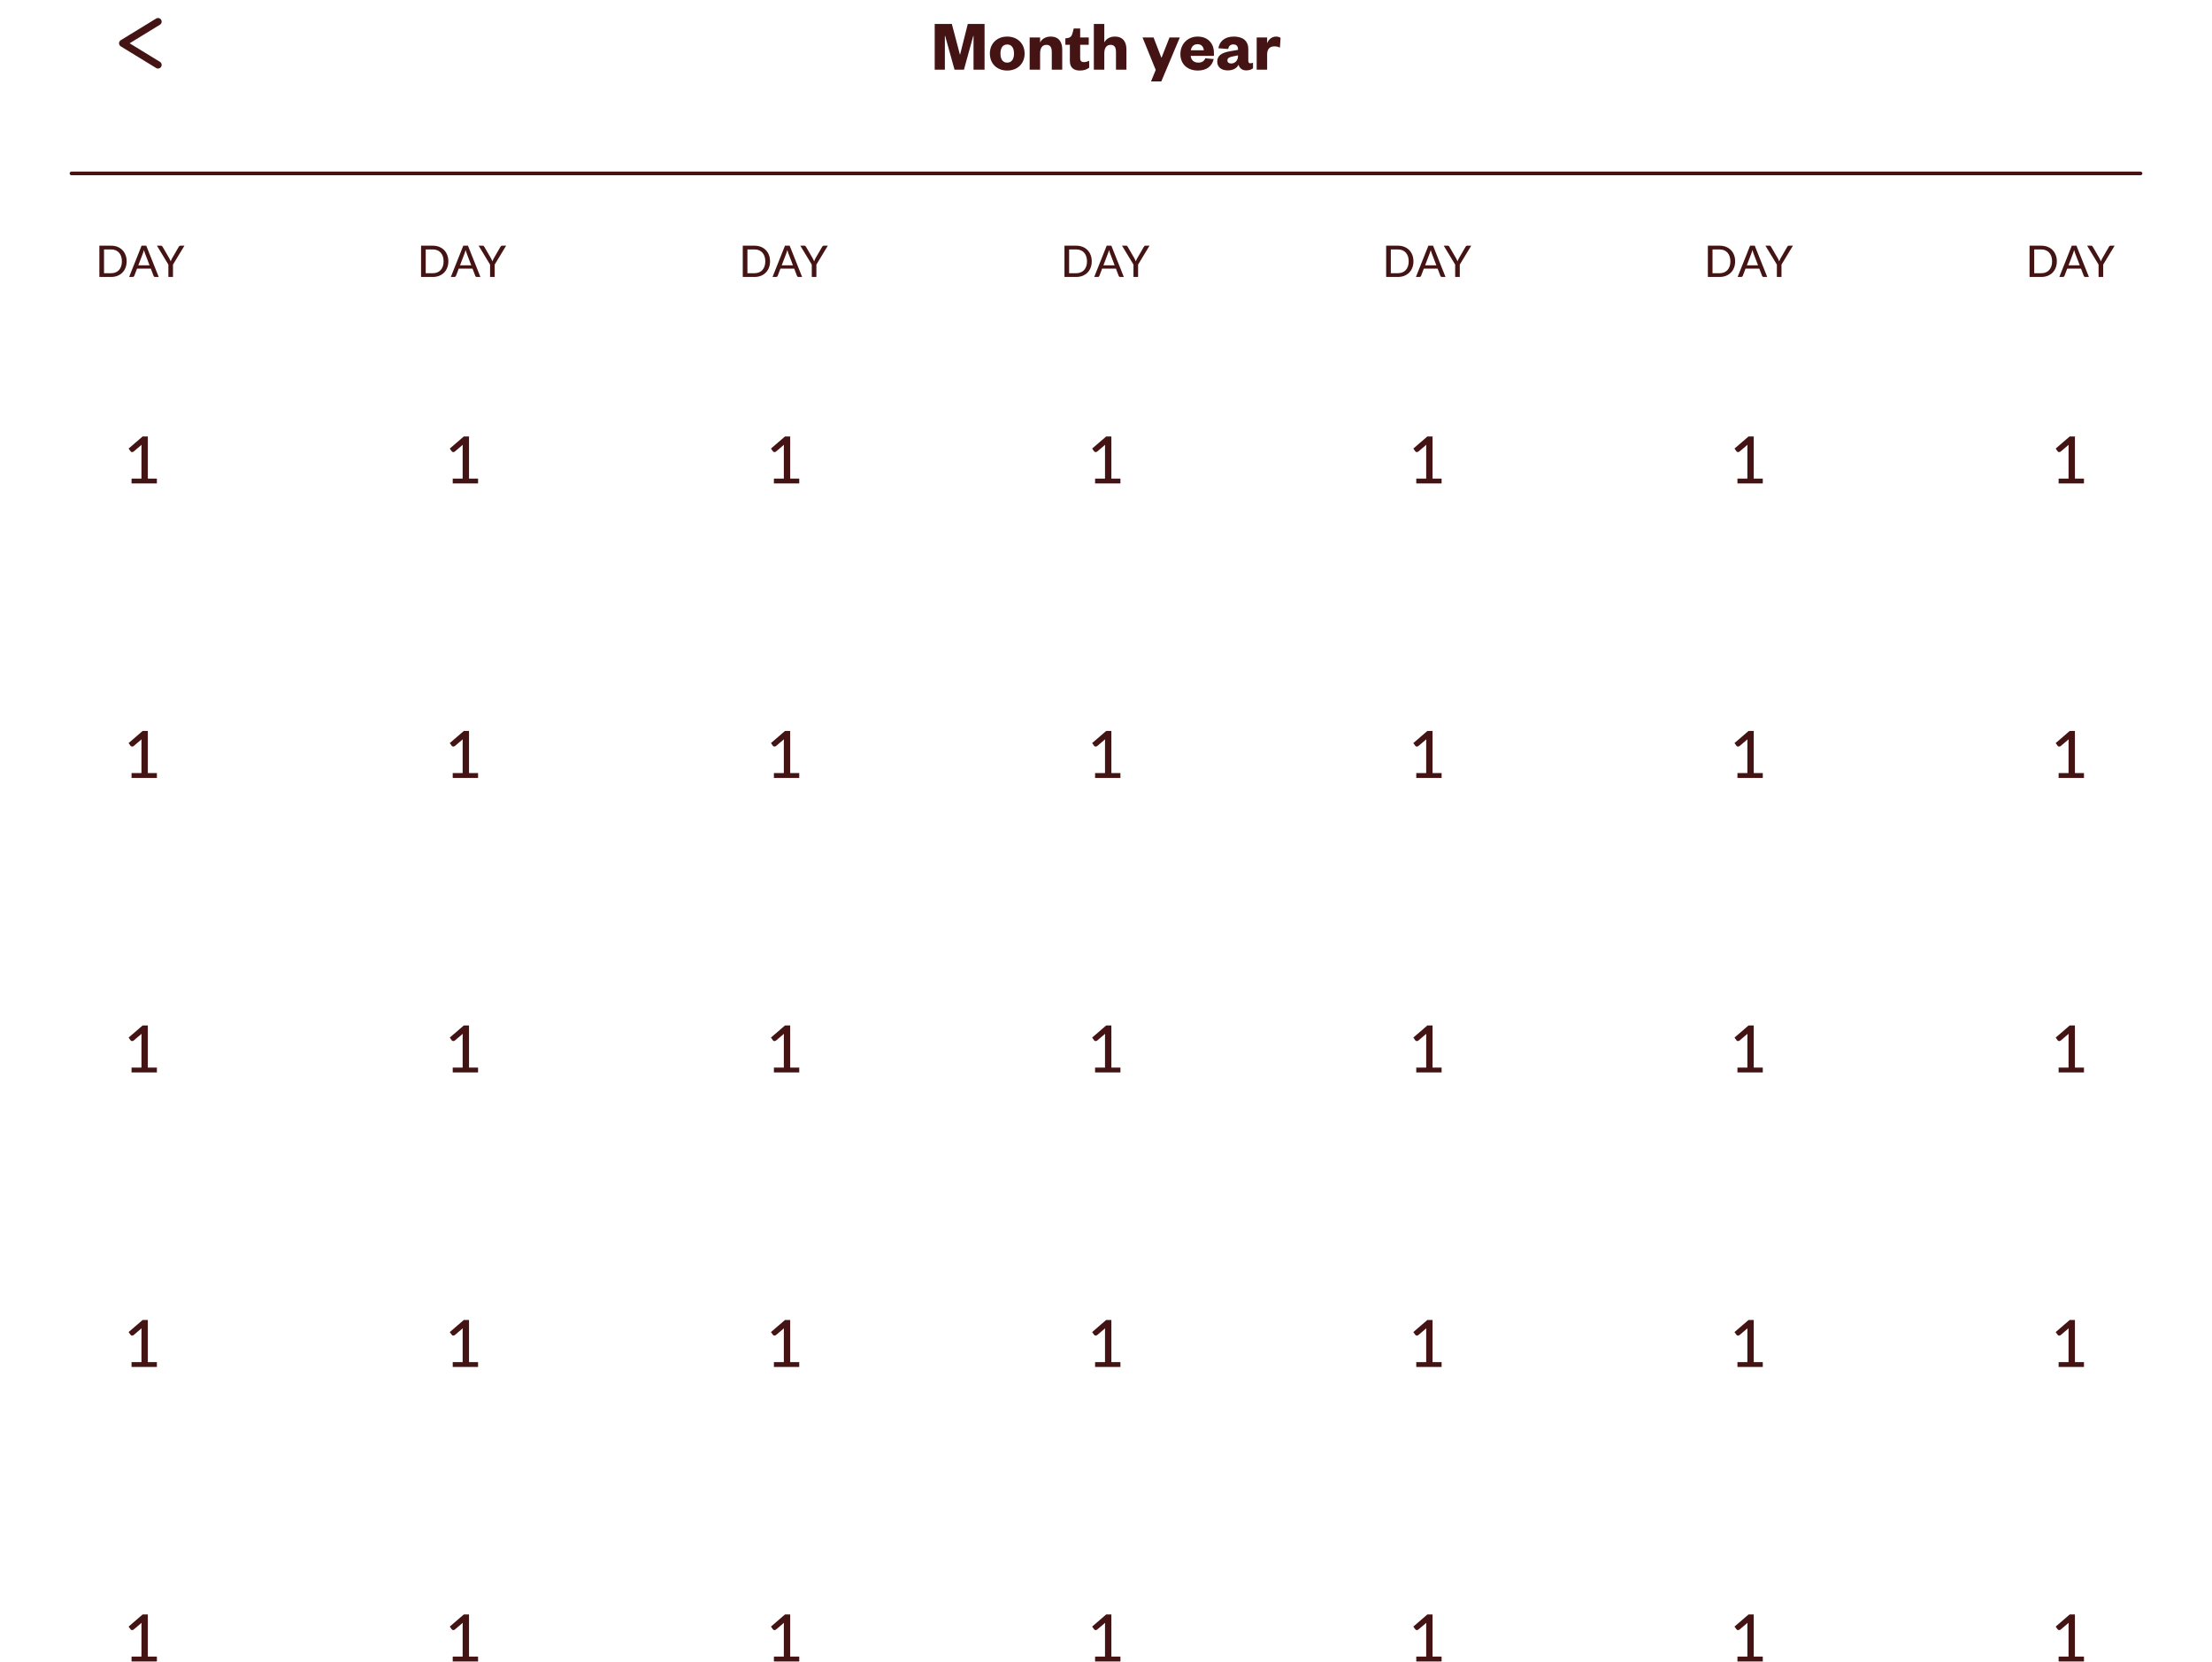
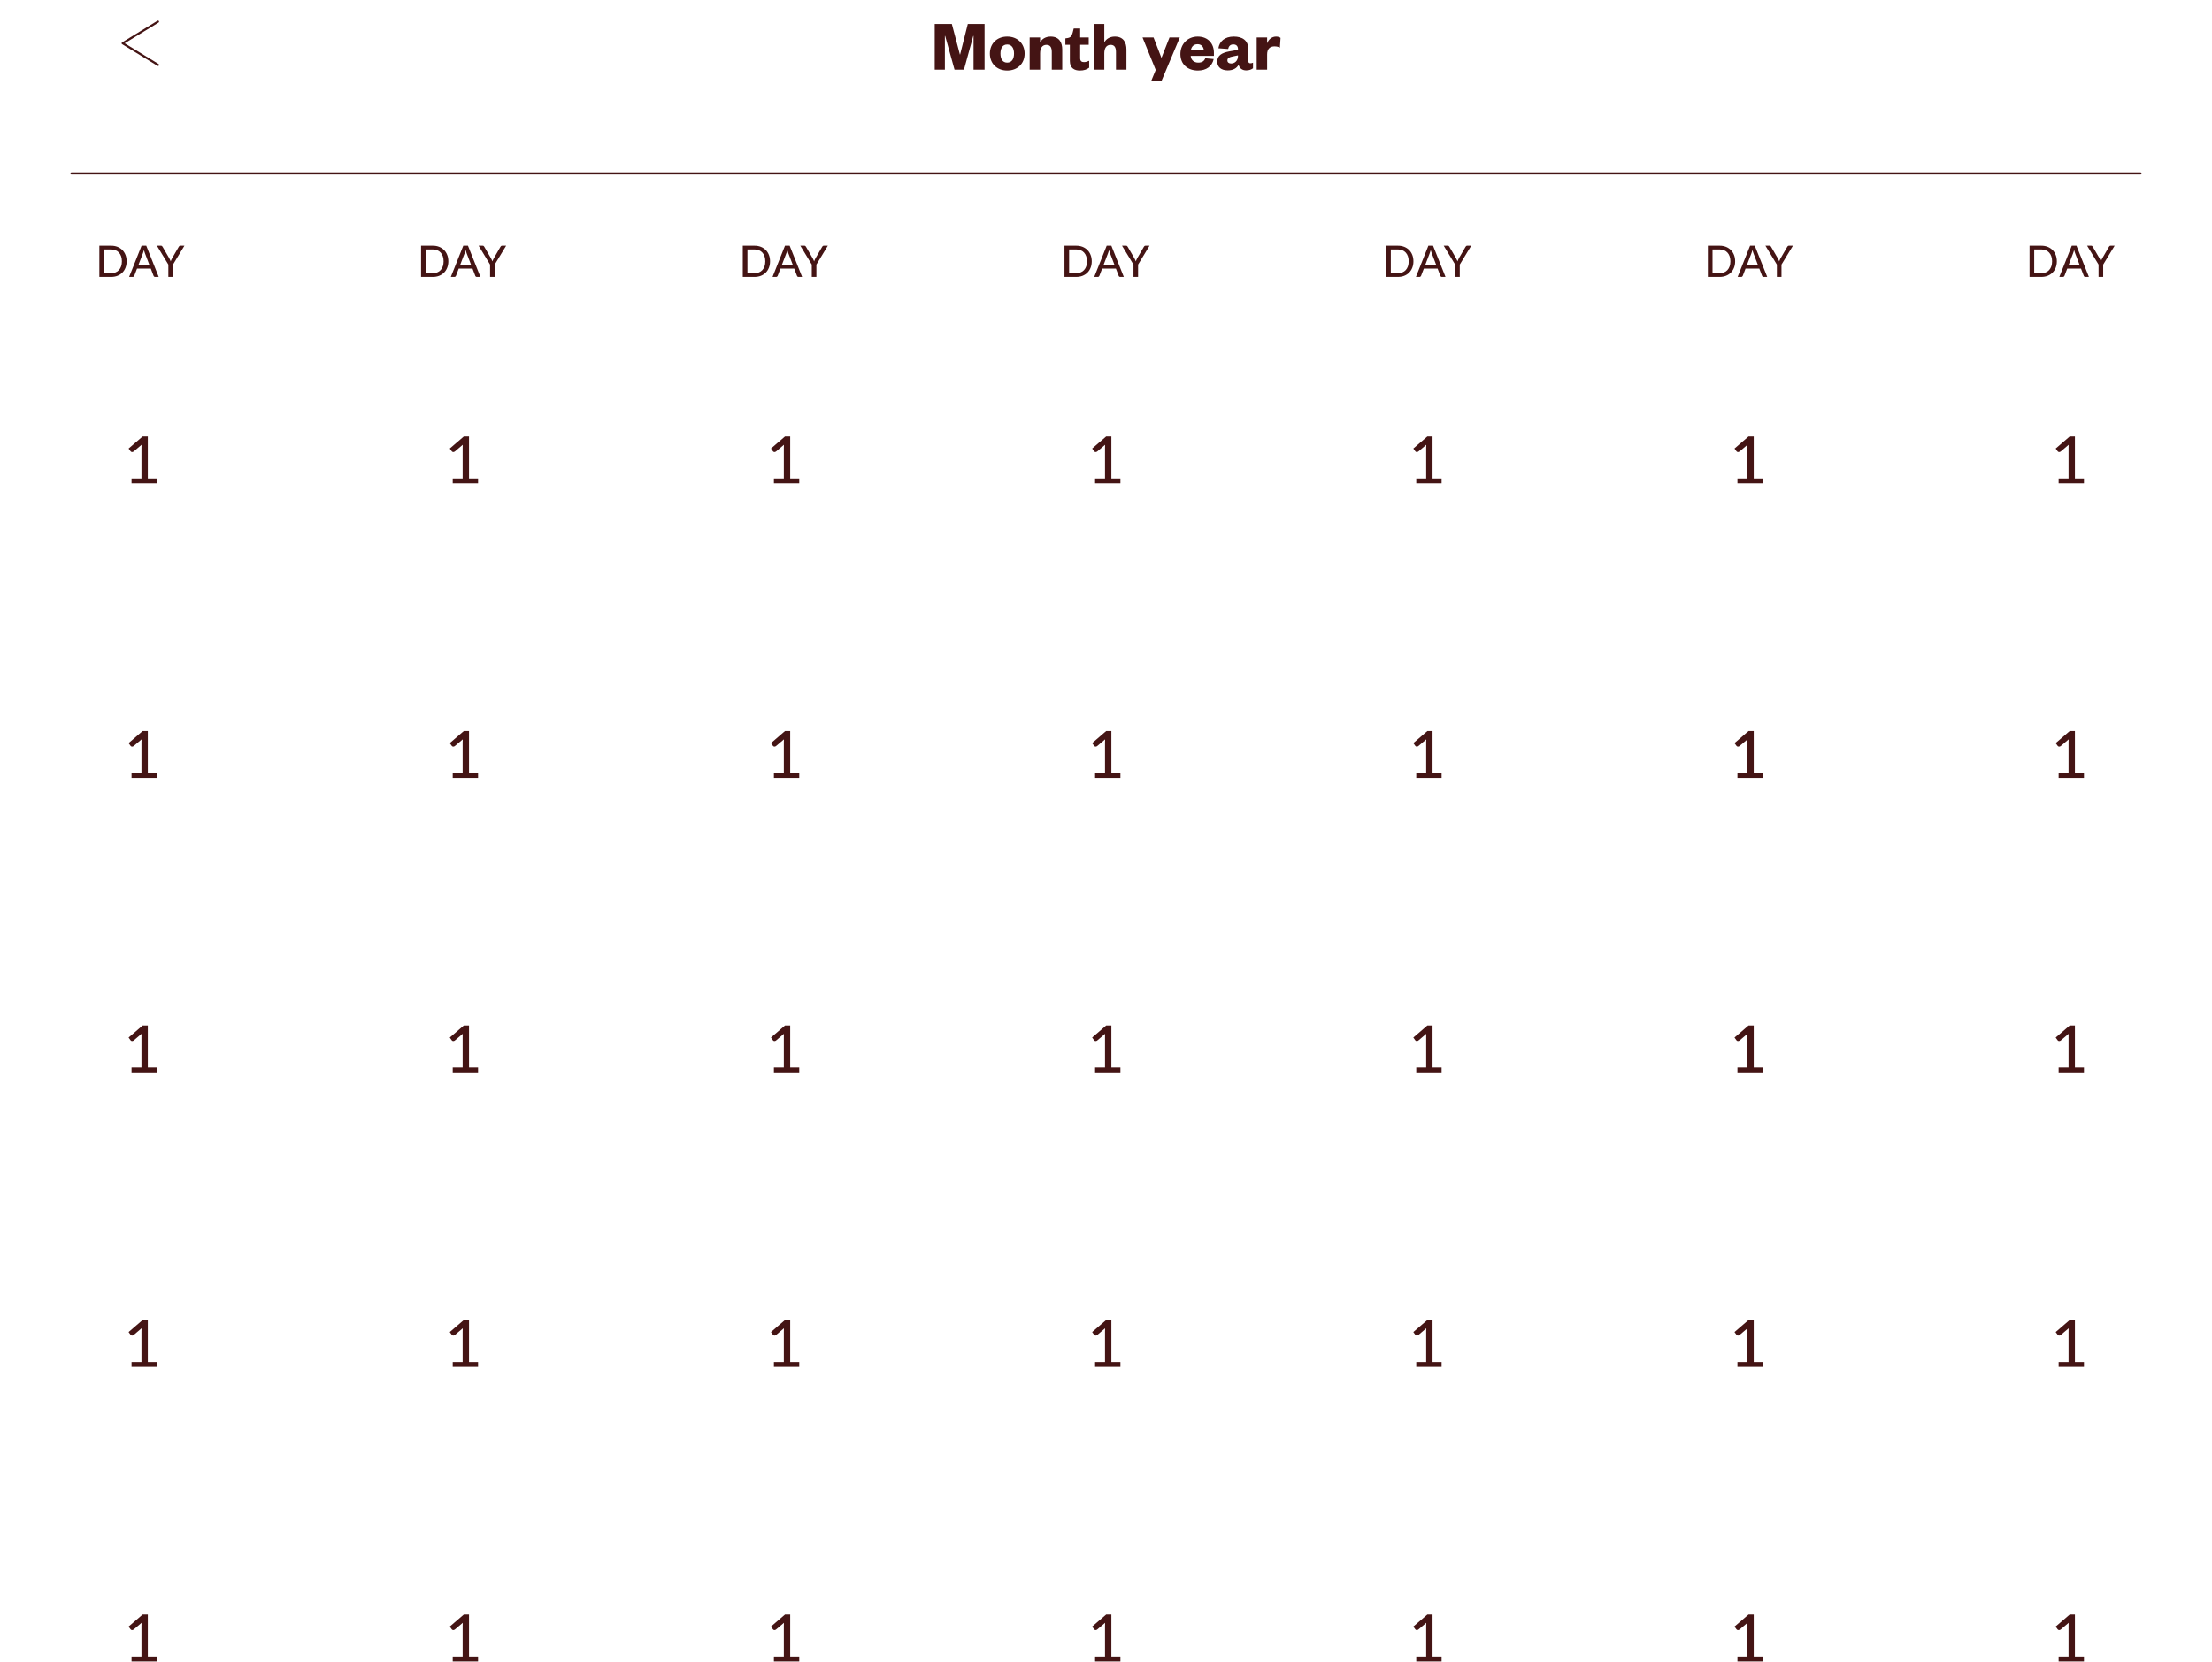
<svg xmlns="http://www.w3.org/2000/svg" width="1048" height="787" viewBox="0 0 1048 787" fill="none">
-   <path d="M74.872 30.75L58.122 20.5L74.872 10.25" stroke="#441414" stroke-width="3.438" stroke-linecap="round" stroke-linejoin="round" />
+   <path d="M74.872 30.75L58.122 20.5L74.872 10.25" stroke="#441414" strokeWidth="3.438" stroke-linecap="round" stroke-linejoin="round" />
  <path d="M456.7 33H452.231L447.796 17.015H447.659V33H442.846V11.342H450.959L454.775 25.815H454.878L458.522 11.342H466.463V33H461.238V17.015H461.1L456.7 33ZM473.994 25.368C473.994 27.912 474.991 29.665 477.191 29.665C479.357 29.665 480.422 27.912 480.422 25.368C480.422 22.824 479.357 21.071 477.191 21.071C474.991 21.071 473.994 22.824 473.994 25.368ZM485.441 25.368C485.441 30.112 482.072 33.413 477.191 33.413C472.309 33.413 468.975 30.112 468.975 25.368C468.975 20.659 472.309 17.324 477.191 17.324C482.072 17.324 485.441 20.659 485.441 25.368ZM492.779 25.231V33H487.828V17.737H492.779V20.109C493.604 18.424 495.46 17.324 497.763 17.324C501.889 17.324 503.264 20.177 503.264 23.443V33H498.313V24.646C498.313 22.446 497.591 21.243 495.769 21.243C493.776 21.243 492.779 22.824 492.779 25.231ZM506.876 28.909V21.209H504.745V18.183L505.845 18.012C507.357 17.737 507.804 16.946 508.182 15.537L508.698 13.508H511.758V17.737H515.814V21.209H511.758V27.568C511.758 28.875 512.376 29.425 513.545 29.425C514.302 29.425 515.092 29.218 516.02 28.806V32.072C514.886 32.931 513.58 33.413 511.586 33.413C509.111 33.413 506.876 32.347 506.876 28.909ZM523.194 25.231V33H518.244V11.342H523.194V20.109C524.019 18.424 525.876 17.324 528.179 17.324C532.304 17.324 533.679 20.177 533.679 23.443V33H528.729V24.646C528.729 22.446 528.007 21.243 526.185 21.243C524.191 21.243 523.194 22.824 523.194 25.231ZM550.207 38.569H545.325L547.56 33.138L541.303 17.737H546.528L550.207 27.259H550.344L554.091 17.737H558.973L550.207 38.569ZM571.039 27.603L575.027 27.981C574.236 31.453 571.52 33.413 567.533 33.413C562.685 33.413 559.248 30.456 559.248 25.609C559.248 20.796 562.754 17.324 567.429 17.324C572.483 17.324 575.13 20.796 575.13 24.956V26.468H564.129C564.267 28.497 565.779 29.665 567.705 29.665C569.423 29.665 570.489 29.012 571.039 27.603ZM564.198 23.821H570.352C570.248 22.309 569.286 20.934 567.395 20.934C565.401 20.934 564.473 22.206 564.198 23.821ZM586.537 26.537V26.228L584.027 26.743C582.48 27.053 581.518 27.431 581.518 28.634C581.518 29.528 582.205 30.078 583.271 30.078C585.093 30.078 586.537 28.703 586.537 26.537ZM591.418 23.271V28.84C591.418 29.631 591.762 29.975 592.381 29.975C592.828 29.975 593.206 29.906 593.653 29.7V32.347C592.896 32.897 591.934 33.344 590.421 33.344C588.599 33.344 587.259 32.381 586.812 30.662C585.952 32.416 584.061 33.344 581.689 33.344C578.63 33.344 576.705 31.797 576.705 29.184C576.705 26.262 578.905 25.025 582.274 24.371L586.537 23.615V23.34C586.537 21.896 585.815 21.037 584.302 21.037C582.858 21.037 582.136 21.931 581.861 23.203L577.255 22.859C577.77 19.593 580.211 17.324 584.577 17.324C588.565 17.324 591.418 19.112 591.418 23.271ZM606.701 17.943L606.391 22.584C605.601 22.137 604.844 21.965 603.779 21.965C601.716 21.965 600.341 23.134 600.341 25.781V33H595.391V17.737H600.341V20.521C600.925 18.802 602.507 17.324 604.569 17.324C605.497 17.324 606.288 17.599 606.701 17.943Z" fill="#441414" />
  <path d="M60.001 123.784C60.001 124.891 59.822 125.898 59.465 126.805C59.114 127.713 58.616 128.493 57.969 129.146C57.323 129.793 56.55 130.295 55.649 130.652C54.748 131.01 53.748 131.188 52.648 131.188H47.079V116.379H52.648C53.748 116.379 54.748 116.558 55.649 116.915C56.55 117.273 57.323 117.778 57.969 118.431C58.616 119.077 59.114 119.858 59.465 120.772C59.822 121.68 60.001 122.684 60.001 123.784ZM57.753 123.784C57.753 122.904 57.633 122.116 57.392 121.422C57.151 120.721 56.807 120.129 56.361 119.648C55.921 119.16 55.384 118.789 54.752 118.534C54.126 118.28 53.425 118.153 52.648 118.153H49.286V129.415H52.648C53.425 129.415 54.126 129.287 54.752 129.033C55.384 128.779 55.921 128.411 56.361 127.93C56.807 127.441 57.151 126.85 57.392 126.156C57.633 125.461 57.753 124.671 57.753 123.784ZM70.855 125.671L68.658 119.927C68.5 119.535 68.342 119.04 68.184 118.442C68.108 118.737 68.029 119.012 67.947 119.267C67.871 119.521 67.795 119.748 67.72 119.947L65.533 125.671H70.855ZM75.197 131.188H73.505C73.313 131.188 73.155 131.14 73.031 131.044C72.907 130.948 72.818 130.824 72.763 130.673L71.453 127.239H64.925L63.615 130.673C63.567 130.803 63.477 130.924 63.347 131.034C63.216 131.137 63.058 131.188 62.873 131.188H61.181L67.08 116.379H69.297L75.197 131.188ZM81.959 125.331V131.188H79.773V125.331L74.348 116.379H76.276C76.469 116.379 76.624 116.427 76.74 116.523C76.857 116.613 76.954 116.733 77.029 116.884L80.247 122.422C80.378 122.677 80.495 122.917 80.598 123.144C80.708 123.371 80.804 123.595 80.886 123.815C80.962 123.595 81.048 123.371 81.144 123.144C81.247 122.917 81.364 122.677 81.495 122.422L84.702 116.884C84.771 116.76 84.864 116.647 84.981 116.544C85.104 116.434 85.259 116.379 85.445 116.379H87.384L81.959 125.331Z" fill="#441414" />
  <path d="M212.416 123.784C212.416 124.891 212.237 125.898 211.879 126.805C211.529 127.713 211.03 128.493 210.384 129.146C209.738 129.793 208.964 130.295 208.064 130.652C207.163 131.01 206.163 131.188 205.062 131.188H199.493V116.379H205.062C206.163 116.379 207.163 116.558 208.064 116.915C208.964 117.273 209.738 117.778 210.384 118.431C211.03 119.077 211.529 119.858 211.879 120.772C212.237 121.68 212.416 122.684 212.416 123.784ZM210.167 123.784C210.167 122.904 210.047 122.116 209.806 121.422C209.566 120.721 209.222 120.129 208.775 119.648C208.335 119.16 207.799 118.789 207.166 118.534C206.541 118.28 205.839 118.153 205.062 118.153H201.7V129.415H205.062C205.839 129.415 206.541 129.287 207.166 129.033C207.799 128.779 208.335 128.411 208.775 127.93C209.222 127.441 209.566 126.85 209.806 126.156C210.047 125.461 210.167 124.671 210.167 123.784ZM223.269 125.671L221.073 119.927C220.915 119.535 220.756 119.04 220.598 118.442C220.523 118.737 220.444 119.012 220.361 119.267C220.285 119.521 220.21 119.748 220.134 119.947L217.948 125.671H223.269ZM227.611 131.188H225.92C225.727 131.188 225.569 131.14 225.445 131.044C225.322 130.948 225.232 130.824 225.177 130.673L223.868 127.239H217.339L216.03 130.673C215.981 130.803 215.892 130.924 215.761 131.034C215.631 131.137 215.473 131.188 215.287 131.188H213.596L219.495 116.379H221.712L227.611 131.188ZM234.373 125.331V131.188H232.187V125.331L226.762 116.379H228.691C228.884 116.379 229.038 116.427 229.155 116.523C229.272 116.613 229.368 116.733 229.444 116.884L232.662 122.422C232.792 122.677 232.909 122.917 233.012 123.144C233.122 123.371 233.218 123.595 233.301 123.815C233.377 123.595 233.463 123.371 233.559 123.144C233.662 122.917 233.779 122.677 233.909 122.422L237.117 116.884C237.186 116.76 237.278 116.647 237.395 116.544C237.519 116.434 237.674 116.379 237.859 116.379H239.798L234.373 125.331Z" fill="#441414" />
  <path d="M364.83 123.784C364.83 124.891 364.651 125.898 364.294 126.805C363.943 127.713 363.445 128.493 362.799 129.146C362.152 129.793 361.379 130.295 360.478 130.652C359.577 131.01 358.577 131.188 357.477 131.188H351.908V116.379H357.477C358.577 116.379 359.577 116.558 360.478 116.915C361.379 117.273 362.152 117.778 362.799 118.431C363.445 119.077 363.943 119.858 364.294 120.772C364.651 121.68 364.83 122.684 364.83 123.784ZM362.582 123.784C362.582 122.904 362.462 122.116 362.221 121.422C361.98 120.721 361.637 120.129 361.19 119.648C360.75 119.16 360.213 118.789 359.581 118.534C358.955 118.28 358.254 118.153 357.477 118.153H354.115V129.415H357.477C358.254 129.415 358.955 129.287 359.581 129.033C360.213 128.779 360.75 128.411 361.19 127.93C361.637 127.441 361.98 126.85 362.221 126.156C362.462 125.461 362.582 124.671 362.582 123.784ZM375.684 125.671L373.487 119.927C373.329 119.535 373.171 119.04 373.013 118.442C372.937 118.737 372.858 119.012 372.776 119.267C372.7 119.521 372.624 119.748 372.549 119.947L370.362 125.671H375.684ZM380.026 131.188H378.334C378.142 131.188 377.984 131.14 377.86 131.044C377.736 130.948 377.647 130.824 377.592 130.673L376.282 127.239H369.754L368.444 130.673C368.396 130.803 368.307 130.924 368.176 131.034C368.045 131.137 367.887 131.188 367.702 131.188H366.01L371.909 116.379H374.127L380.026 131.188ZM386.788 125.331V131.188H384.602V125.331L379.177 116.379H381.106C381.298 116.379 381.453 116.427 381.57 116.523C381.687 116.613 381.783 116.733 381.858 116.884L385.076 122.422C385.207 122.677 385.324 122.917 385.427 123.144C385.537 123.371 385.633 123.595 385.715 123.815C385.791 123.595 385.877 123.371 385.973 123.144C386.076 122.917 386.193 122.677 386.324 122.422L389.531 116.884C389.6 116.76 389.693 116.647 389.81 116.544C389.934 116.434 390.088 116.379 390.274 116.379H392.213L386.788 125.331Z" fill="#441414" />
  <path d="M517.245 123.784C517.245 124.891 517.066 125.898 516.708 126.805C516.358 127.713 515.859 128.493 515.213 129.146C514.567 129.793 513.793 130.295 512.893 130.652C511.992 131.01 510.992 131.188 509.892 131.188H504.322V116.379H509.892C510.992 116.379 511.992 116.558 512.893 116.915C513.793 117.273 514.567 117.778 515.213 118.431C515.859 119.077 516.358 119.858 516.708 120.772C517.066 121.68 517.245 122.684 517.245 123.784ZM514.997 123.784C514.997 122.904 514.876 122.116 514.636 121.422C514.395 120.721 514.051 120.129 513.604 119.648C513.164 119.16 512.628 118.789 511.995 118.534C511.37 118.28 510.668 118.153 509.892 118.153H506.529V129.415H509.892C510.668 129.415 511.37 129.287 511.995 129.033C512.628 128.779 513.164 128.411 513.604 127.93C514.051 127.441 514.395 126.85 514.636 126.156C514.876 125.461 514.997 124.671 514.997 123.784ZM528.098 125.671L525.902 119.927C525.744 119.535 525.586 119.04 525.427 118.442C525.352 118.737 525.273 119.012 525.19 119.267C525.115 119.521 525.039 119.748 524.963 119.947L522.777 125.671H528.098ZM532.44 131.188H530.749C530.556 131.188 530.398 131.14 530.275 131.044C530.151 130.948 530.061 130.824 530.006 130.673L528.697 127.239H522.168L520.859 130.673C520.811 130.803 520.721 130.924 520.591 131.034C520.46 131.137 520.302 131.188 520.116 131.188H518.425L524.324 116.379H526.541L532.44 131.188ZM539.203 125.331V131.188H537.016V125.331L531.592 116.379H533.52C533.713 116.379 533.867 116.427 533.984 116.523C534.101 116.613 534.197 116.733 534.273 116.884L537.491 122.422C537.621 122.677 537.738 122.917 537.841 123.144C537.951 123.371 538.048 123.595 538.13 123.815C538.206 123.595 538.292 123.371 538.388 123.144C538.491 122.917 538.608 122.677 538.739 122.422L541.946 116.884C542.015 116.76 542.107 116.647 542.224 116.544C542.348 116.434 542.503 116.379 542.688 116.379H544.627L539.203 125.331Z" fill="#441414" />
  <path d="M669.659 123.784C669.659 124.891 669.48 125.898 669.123 126.805C668.772 127.713 668.273 128.493 667.627 129.146C666.981 129.793 666.207 130.295 665.307 130.652C664.406 131.01 663.406 131.188 662.306 131.188H656.737V116.379H662.306C663.406 116.379 664.406 116.558 665.307 116.915C666.207 117.273 666.981 117.778 667.627 118.431C668.273 119.077 668.772 119.858 669.123 120.772C669.48 121.68 669.659 122.684 669.659 123.784ZM667.411 123.784C667.411 122.904 667.29 122.116 667.05 121.422C666.809 120.721 666.465 120.129 666.018 119.648C665.578 119.16 665.042 118.789 664.409 118.534C663.784 118.28 663.083 118.153 662.306 118.153H658.944V129.415H662.306C663.083 129.415 663.784 129.287 664.409 129.033C665.042 128.779 665.578 128.411 666.018 127.93C666.465 127.441 666.809 126.85 667.05 126.156C667.29 125.461 667.411 124.671 667.411 123.784ZM680.513 125.671L678.316 119.927C678.158 119.535 678 119.04 677.841 118.442C677.766 118.737 677.687 119.012 677.604 119.267C677.529 119.521 677.453 119.748 677.377 119.947L675.191 125.671H680.513ZM684.854 131.188H683.163C682.97 131.188 682.812 131.14 682.689 131.044C682.565 130.948 682.475 130.824 682.42 130.673L681.111 127.239H674.583L673.273 130.673C673.225 130.803 673.135 130.924 673.005 131.034C672.874 131.137 672.716 131.188 672.53 131.188H670.839L676.738 116.379H678.955L684.854 131.188ZM691.617 125.331V131.188H689.43V125.331L684.006 116.379H685.934C686.127 116.379 686.281 116.427 686.398 116.523C686.515 116.613 686.611 116.733 686.687 116.884L689.905 122.422C690.035 122.677 690.152 122.917 690.255 123.144C690.365 123.371 690.462 123.595 690.544 123.815C690.62 123.595 690.706 123.371 690.802 123.144C690.905 122.917 691.022 122.677 691.153 122.422L694.36 116.884C694.429 116.76 694.522 116.647 694.638 116.544C694.762 116.434 694.917 116.379 695.102 116.379H697.041L691.617 125.331Z" fill="#441414" />
  <path d="M822.074 123.784C822.074 124.891 821.895 125.898 821.538 126.805C821.187 127.713 820.688 128.493 820.042 129.146C819.396 129.793 818.622 130.295 817.722 130.652C816.821 131.01 815.821 131.188 814.721 131.188H809.152V116.379H814.721C815.821 116.379 816.821 116.558 817.722 116.915C818.622 117.273 819.396 117.778 820.042 118.431C820.688 119.077 821.187 119.858 821.538 120.772C821.895 121.68 822.074 122.684 822.074 123.784ZM819.826 123.784C819.826 122.904 819.705 122.116 819.465 121.422C819.224 120.721 818.88 120.129 818.433 119.648C817.993 119.16 817.457 118.789 816.825 118.534C816.199 118.28 815.498 118.153 814.721 118.153H811.359V129.415H814.721C815.498 129.415 816.199 129.287 816.825 129.033C817.457 128.779 817.993 128.411 818.433 127.93C818.88 127.441 819.224 126.85 819.465 126.156C819.705 125.461 819.826 124.671 819.826 123.784ZM832.928 125.671L830.731 119.927C830.573 119.535 830.415 119.04 830.256 118.442C830.181 118.737 830.102 119.012 830.019 119.267C829.944 119.521 829.868 119.748 829.792 119.947L827.606 125.671H832.928ZM837.269 131.188H835.578C835.386 131.188 835.227 131.14 835.104 131.044C834.98 130.948 834.89 130.824 834.835 130.673L833.526 127.239H826.998L825.688 130.673C825.64 130.803 825.55 130.924 825.42 131.034C825.289 131.137 825.131 131.188 824.945 131.188H823.254L829.153 116.379H831.37L837.269 131.188ZM844.032 125.331V131.188H841.845V125.331L836.421 116.379H838.349C838.542 116.379 838.696 116.427 838.813 116.523C838.93 116.613 839.026 116.733 839.102 116.884L842.32 122.422C842.45 122.677 842.567 122.917 842.67 123.144C842.78 123.371 842.877 123.595 842.959 123.815C843.035 123.595 843.121 123.371 843.217 123.144C843.32 122.917 843.437 122.677 843.568 122.422L846.775 116.884C846.844 116.76 846.937 116.647 847.053 116.544C847.177 116.434 847.332 116.379 847.518 116.379H849.456L844.032 125.331Z" fill="#441414" />
  <path d="M974.488 123.784C974.488 124.891 974.309 125.898 973.952 126.805C973.601 127.713 973.103 128.493 972.456 129.146C971.81 129.793 971.036 130.295 970.136 130.652C969.235 131.01 968.235 131.188 967.135 131.188H961.566V116.379H967.135C968.235 116.379 969.235 116.558 970.136 116.915C971.036 117.273 971.81 117.778 972.456 118.431C973.103 119.077 973.601 119.858 973.952 120.772C974.309 121.68 974.488 122.684 974.488 123.784ZM972.24 123.784C972.24 122.904 972.119 122.116 971.879 121.422C971.638 120.721 971.294 120.129 970.847 119.648C970.407 119.16 969.871 118.789 969.239 118.534C968.613 118.28 967.912 118.153 967.135 118.153H963.773V129.415H967.135C967.912 129.415 968.613 129.287 969.239 129.033C969.871 128.779 970.407 128.411 970.847 127.93C971.294 127.441 971.638 126.85 971.879 126.156C972.119 125.461 972.24 124.671 972.24 123.784ZM985.342 125.671L983.145 119.927C982.987 119.535 982.829 119.04 982.671 118.442C982.595 118.737 982.516 119.012 982.433 119.267C982.358 119.521 982.282 119.748 982.206 119.947L980.02 125.671H985.342ZM989.683 131.188H987.992C987.8 131.188 987.641 131.14 987.518 131.044C987.394 130.948 987.305 130.824 987.25 130.673L985.94 127.239H979.412L978.102 130.673C978.054 130.803 977.964 130.924 977.834 131.034C977.703 131.137 977.545 131.188 977.359 131.188H975.668L981.567 116.379H983.784L989.683 131.188ZM996.446 125.331V131.188H994.259V125.331L988.835 116.379H990.763C990.956 116.379 991.11 116.427 991.227 116.523C991.344 116.613 991.44 116.733 991.516 116.884L994.734 122.422C994.864 122.677 994.981 122.917 995.084 123.144C995.194 123.371 995.291 123.595 995.373 123.815C995.449 123.595 995.535 123.371 995.631 123.144C995.734 122.917 995.851 122.677 995.982 122.422L999.189 116.884C999.258 116.76 999.351 116.647 999.467 116.544C999.591 116.434 999.746 116.379 999.932 116.379H1001.87L996.446 125.331Z" fill="#441414" />
  <path d="M74.327 226.695V229H62.322V226.695H67.025V212.138C67.025 211.674 67.04 211.194 67.071 210.699L63.297 213.902C63.152 214.015 63.008 214.087 62.864 214.118C62.719 214.149 62.58 214.154 62.446 214.134C62.322 214.113 62.209 214.072 62.106 214.01C62.013 213.938 61.935 213.866 61.874 213.793L60.93 212.478L67.582 206.739H70.041V226.695H74.327Z" fill="#441414" />
  <path d="M226.496 226.695V229H214.491V226.695H219.194V212.138C219.194 211.674 219.209 211.194 219.24 210.699L215.466 213.902C215.321 214.015 215.177 214.087 215.033 214.118C214.888 214.149 214.749 214.154 214.615 214.134C214.491 214.113 214.378 214.072 214.275 214.01C214.182 213.938 214.104 213.866 214.043 213.793L213.099 212.478L219.751 206.739H222.21V226.695H226.496Z" fill="#441414" />
  <path d="M378.664 226.695V229H366.66V226.695H371.363V212.138C371.363 211.674 371.378 211.194 371.409 210.699L367.635 213.902C367.49 214.015 367.346 214.087 367.202 214.118C367.057 214.149 366.918 214.154 366.784 214.134C366.66 214.113 366.547 214.072 366.443 214.01C366.351 213.938 366.273 213.866 366.211 213.793L365.268 212.478L371.92 206.739H374.379V226.695H378.664Z" fill="#441414" />
  <path d="M530.833 226.695V229H518.829V226.695H523.532V212.138C523.532 211.674 523.547 211.194 523.578 210.699L519.804 213.902C519.659 214.015 519.515 214.087 519.37 214.118C519.226 214.149 519.087 214.154 518.953 214.134C518.829 214.113 518.716 214.072 518.612 214.01C518.52 213.938 518.442 213.866 518.38 213.793L517.437 212.478L524.089 206.739H526.548V226.695H530.833Z" fill="#441414" />
  <path d="M683.002 226.695V229H670.998V226.695H675.701V212.138C675.701 211.674 675.716 211.194 675.747 210.699L671.973 213.902C671.828 214.015 671.684 214.087 671.539 214.118C671.395 214.149 671.256 214.154 671.122 214.134C670.998 214.113 670.885 214.072 670.781 214.01C670.689 213.938 670.611 213.866 670.549 213.793L669.606 212.478L676.258 206.739H678.717V226.695H683.002Z" fill="#441414" />
  <path d="M835.171 226.695V229H823.167V226.695H827.87V212.138C827.87 211.674 827.885 211.194 827.916 210.699L824.141 213.902C823.997 214.015 823.853 214.087 823.708 214.118C823.564 214.149 823.425 214.154 823.291 214.134C823.167 214.113 823.053 214.072 822.95 214.01C822.858 213.938 822.78 213.866 822.718 213.793L821.775 212.478L828.427 206.739H830.886V226.695H835.171Z" fill="#441414" />
  <path d="M987.34 226.695V229H975.336V226.695H980.039V212.138C980.039 211.674 980.054 211.194 980.085 210.699L976.31 213.902C976.166 214.015 976.022 214.087 975.877 214.118C975.733 214.149 975.594 214.154 975.46 214.134C975.336 214.113 975.222 214.072 975.119 214.01C975.026 213.938 974.949 213.866 974.887 213.793L973.944 212.478L980.596 206.739H983.055V226.695H987.34Z" fill="#441414" />
  <path d="M74.327 366.195V368.5H62.322V366.195H67.025V351.638C67.025 351.174 67.04 350.694 67.071 350.199L63.297 353.402C63.152 353.515 63.008 353.587 62.864 353.618C62.719 353.649 62.58 353.654 62.446 353.634C62.322 353.613 62.209 353.572 62.106 353.51C62.013 353.438 61.935 353.366 61.874 353.293L60.93 351.978L67.582 346.239H70.041V366.195H74.327Z" fill="#441414" />
  <path d="M226.496 366.195V368.5H214.491V366.195H219.194V351.638C219.194 351.174 219.209 350.694 219.24 350.199L215.466 353.402C215.321 353.515 215.177 353.587 215.033 353.618C214.888 353.649 214.749 353.654 214.615 353.634C214.491 353.613 214.378 353.572 214.275 353.51C214.182 353.438 214.104 353.366 214.043 353.293L213.099 351.978L219.751 346.239H222.21V366.195H226.496Z" fill="#441414" />
  <path d="M378.664 366.195V368.5H366.66V366.195H371.363V351.638C371.363 351.174 371.378 350.694 371.409 350.199L367.635 353.402C367.49 353.515 367.346 353.587 367.202 353.618C367.057 353.649 366.918 353.654 366.784 353.634C366.66 353.613 366.547 353.572 366.443 353.51C366.351 353.438 366.273 353.366 366.211 353.293L365.268 351.978L371.92 346.239H374.379V366.195H378.664Z" fill="#441414" />
  <path d="M530.833 366.195V368.5H518.829V366.195H523.532V351.638C523.532 351.174 523.547 350.694 523.578 350.199L519.804 353.402C519.659 353.515 519.515 353.587 519.37 353.618C519.226 353.649 519.087 353.654 518.953 353.634C518.829 353.613 518.716 353.572 518.612 353.51C518.52 353.438 518.442 353.366 518.38 353.293L517.437 351.978L524.089 346.239H526.548V366.195H530.833Z" fill="#441414" />
  <path d="M683.002 366.195V368.5H670.998V366.195H675.701V351.638C675.701 351.174 675.716 350.694 675.747 350.199L671.973 353.402C671.828 353.515 671.684 353.587 671.539 353.618C671.395 353.649 671.256 353.654 671.122 353.634C670.998 353.613 670.885 353.572 670.781 353.51C670.689 353.438 670.611 353.366 670.549 353.293L669.606 351.978L676.258 346.239H678.717V366.195H683.002Z" fill="#441414" />
  <path d="M835.171 366.195V368.5H823.167V366.195H827.87V351.638C827.87 351.174 827.885 350.694 827.916 350.199L824.141 353.402C823.997 353.515 823.853 353.587 823.708 353.618C823.564 353.649 823.425 353.654 823.291 353.634C823.167 353.613 823.053 353.572 822.95 353.51C822.858 353.438 822.78 353.366 822.718 353.293L821.775 351.978L828.427 346.239H830.886V366.195H835.171Z" fill="#441414" />
  <path d="M987.34 366.195V368.5H975.336V366.195H980.039V351.638C980.039 351.174 980.054 350.694 980.085 350.199L976.31 353.402C976.166 353.515 976.022 353.587 975.877 353.618C975.733 353.649 975.594 353.654 975.46 353.634C975.336 353.613 975.222 353.572 975.119 353.51C975.026 353.438 974.949 353.366 974.887 353.293L973.944 351.978L980.596 346.239H983.055V366.195H987.34Z" fill="#441414" />
  <path d="M74.327 505.695V508H62.322V505.695H67.025V491.138C67.025 490.674 67.04 490.194 67.071 489.699L63.297 492.902C63.152 493.015 63.008 493.087 62.864 493.118C62.719 493.149 62.58 493.154 62.446 493.134C62.322 493.113 62.209 493.072 62.106 493.01C62.013 492.938 61.935 492.866 61.874 492.793L60.93 491.478L67.582 485.739H70.041V505.695H74.327Z" fill="#441414" />
  <path d="M226.496 505.695V508H214.491V505.695H219.194V491.138C219.194 490.674 219.209 490.194 219.24 489.699L215.466 492.902C215.321 493.015 215.177 493.087 215.033 493.118C214.888 493.149 214.749 493.154 214.615 493.134C214.491 493.113 214.378 493.072 214.275 493.01C214.182 492.938 214.104 492.866 214.043 492.793L213.099 491.478L219.751 485.739H222.21V505.695H226.496Z" fill="#441414" />
  <path d="M378.664 505.695V508H366.66V505.695H371.363V491.138C371.363 490.674 371.378 490.194 371.409 489.699L367.635 492.902C367.49 493.015 367.346 493.087 367.202 493.118C367.057 493.149 366.918 493.154 366.784 493.134C366.66 493.113 366.547 493.072 366.443 493.01C366.351 492.938 366.273 492.866 366.211 492.793L365.268 491.478L371.92 485.739H374.379V505.695H378.664Z" fill="#441414" />
  <path d="M530.833 505.695V508H518.829V505.695H523.532V491.138C523.532 490.674 523.547 490.194 523.578 489.699L519.804 492.902C519.659 493.015 519.515 493.087 519.37 493.118C519.226 493.149 519.087 493.154 518.953 493.134C518.829 493.113 518.716 493.072 518.612 493.01C518.52 492.938 518.442 492.866 518.38 492.793L517.437 491.478L524.089 485.739H526.548V505.695H530.833Z" fill="#441414" />
  <path d="M683.002 505.695V508H670.998V505.695H675.701V491.138C675.701 490.674 675.716 490.194 675.747 489.699L671.973 492.902C671.828 493.015 671.684 493.087 671.539 493.118C671.395 493.149 671.256 493.154 671.122 493.134C670.998 493.113 670.885 493.072 670.781 493.01C670.689 492.938 670.611 492.866 670.549 492.793L669.606 491.478L676.258 485.739H678.717V505.695H683.002Z" fill="#441414" />
  <path d="M835.171 505.695V508H823.167V505.695H827.87V491.138C827.87 490.674 827.885 490.194 827.916 489.699L824.141 492.902C823.997 493.015 823.853 493.087 823.708 493.118C823.564 493.149 823.425 493.154 823.291 493.134C823.167 493.113 823.053 493.072 822.95 493.01C822.858 492.938 822.78 492.866 822.718 492.793L821.775 491.478L828.427 485.739H830.886V505.695H835.171Z" fill="#441414" />
  <path d="M987.34 505.695V508H975.336V505.695H980.039V491.138C980.039 490.674 980.054 490.194 980.085 489.699L976.31 492.902C976.166 493.015 976.022 493.087 975.877 493.118C975.733 493.149 975.594 493.154 975.46 493.134C975.336 493.113 975.222 493.072 975.119 493.01C975.026 492.938 974.949 492.866 974.887 492.793L973.944 491.478L980.596 485.739H983.055V505.695H987.34Z" fill="#441414" />
  <path d="M74.327 645.195V647.5H62.322V645.195H67.025V630.638C67.025 630.174 67.04 629.694 67.071 629.199L63.297 632.402C63.152 632.515 63.008 632.587 62.864 632.618C62.719 632.649 62.58 632.654 62.446 632.634C62.322 632.613 62.209 632.572 62.106 632.51C62.013 632.438 61.935 632.366 61.874 632.293L60.93 630.978L67.582 625.239H70.041V645.195H74.327Z" fill="#441414" />
  <path d="M226.496 645.195V647.5H214.491V645.195H219.194V630.638C219.194 630.174 219.209 629.694 219.24 629.199L215.466 632.402C215.321 632.515 215.177 632.587 215.033 632.618C214.888 632.649 214.749 632.654 214.615 632.634C214.491 632.613 214.378 632.572 214.275 632.51C214.182 632.438 214.104 632.366 214.043 632.293L213.099 630.978L219.751 625.239H222.21V645.195H226.496Z" fill="#441414" />
  <path d="M378.664 645.195V647.5H366.66V645.195H371.363V630.638C371.363 630.174 371.378 629.694 371.409 629.199L367.635 632.402C367.49 632.515 367.346 632.587 367.202 632.618C367.057 632.649 366.918 632.654 366.784 632.634C366.66 632.613 366.547 632.572 366.443 632.51C366.351 632.438 366.273 632.366 366.211 632.293L365.268 630.978L371.92 625.239H374.379V645.195H378.664Z" fill="#441414" />
  <path d="M530.833 645.195V647.5H518.829V645.195H523.532V630.638C523.532 630.174 523.547 629.694 523.578 629.199L519.804 632.402C519.659 632.515 519.515 632.587 519.37 632.618C519.226 632.649 519.087 632.654 518.953 632.634C518.829 632.613 518.716 632.572 518.612 632.51C518.52 632.438 518.442 632.366 518.38 632.293L517.437 630.978L524.089 625.239H526.548V645.195H530.833Z" fill="#441414" />
  <path d="M683.002 645.195V647.5H670.998V645.195H675.701V630.638C675.701 630.174 675.716 629.694 675.747 629.199L671.973 632.402C671.828 632.515 671.684 632.587 671.539 632.618C671.395 632.649 671.256 632.654 671.122 632.634C670.998 632.613 670.885 632.572 670.781 632.51C670.689 632.438 670.611 632.366 670.549 632.293L669.606 630.978L676.258 625.239H678.717V645.195H683.002Z" fill="#441414" />
  <path d="M835.171 645.195V647.5H823.167V645.195H827.87V630.638C827.87 630.174 827.885 629.694 827.916 629.199L824.141 632.402C823.997 632.515 823.853 632.587 823.708 632.618C823.564 632.649 823.425 632.654 823.291 632.634C823.167 632.613 823.053 632.572 822.95 632.51C822.858 632.438 822.78 632.366 822.718 632.293L821.775 630.978L828.427 625.239H830.886V645.195H835.171Z" fill="#441414" />
  <path d="M987.34 645.195V647.5H975.336V645.195H980.039V630.638C980.039 630.174 980.054 629.694 980.085 629.199L976.31 632.402C976.166 632.515 976.022 632.587 975.877 632.618C975.733 632.649 975.594 632.654 975.46 632.634C975.336 632.613 975.222 632.572 975.119 632.51C975.026 632.438 974.949 632.366 974.887 632.293L973.944 630.978L980.596 625.239H983.055V645.195H987.34Z" fill="#441414" />
  <path d="M74.327 784.695V787H62.322V784.695H67.025V770.138C67.025 769.674 67.04 769.194 67.071 768.699L63.297 771.902C63.152 772.015 63.008 772.087 62.864 772.118C62.719 772.149 62.58 772.154 62.446 772.134C62.322 772.113 62.209 772.072 62.106 772.01C62.013 771.938 61.935 771.866 61.874 771.793L60.93 770.478L67.582 764.739H70.041V784.695H74.327Z" fill="#441414" />
  <path d="M226.496 784.695V787H214.491V784.695H219.194V770.138C219.194 769.674 219.209 769.194 219.24 768.699L215.466 771.902C215.321 772.015 215.177 772.087 215.033 772.118C214.888 772.149 214.749 772.154 214.615 772.134C214.491 772.113 214.378 772.072 214.275 772.01C214.182 771.938 214.104 771.866 214.043 771.793L213.099 770.478L219.751 764.739H222.21V784.695H226.496Z" fill="#441414" />
  <path d="M378.664 784.695V787H366.66V784.695H371.363V770.138C371.363 769.674 371.378 769.194 371.409 768.699L367.635 771.902C367.49 772.015 367.346 772.087 367.202 772.118C367.057 772.149 366.918 772.154 366.784 772.134C366.66 772.113 366.547 772.072 366.443 772.01C366.351 771.938 366.273 771.866 366.211 771.793L365.268 770.478L371.92 764.739H374.379V784.695H378.664Z" fill="#441414" />
  <path d="M530.833 784.695V787H518.829V784.695H523.532V770.138C523.532 769.674 523.547 769.194 523.578 768.699L519.804 771.902C519.659 772.015 519.515 772.087 519.37 772.118C519.226 772.149 519.087 772.154 518.953 772.134C518.829 772.113 518.716 772.072 518.612 772.01C518.52 771.938 518.442 771.866 518.38 771.793L517.437 770.478L524.089 764.739H526.548V784.695H530.833Z" fill="#441414" />
  <path d="M683.002 784.695V787H670.998V784.695H675.701V770.138C675.701 769.674 675.716 769.194 675.747 768.699L671.973 771.902C671.828 772.015 671.684 772.087 671.539 772.118C671.395 772.149 671.256 772.154 671.122 772.134C670.998 772.113 670.885 772.072 670.781 772.01C670.689 771.938 670.611 771.866 670.549 771.793L669.606 770.478L676.258 764.739H678.717V784.695H683.002Z" fill="#441414" />
  <path d="M835.171 784.695V787H823.167V784.695H827.87V770.138C827.87 769.674 827.885 769.194 827.916 768.699L824.141 771.902C823.997 772.015 823.853 772.087 823.708 772.118C823.564 772.149 823.425 772.154 823.291 772.134C823.167 772.113 823.053 772.072 822.95 772.01C822.858 771.938 822.78 771.866 822.718 771.793L821.775 770.478L828.427 764.739H830.886V784.695H835.171Z" fill="#441414" />
  <path d="M987.34 784.695V787H975.336V784.695H980.039V770.138C980.039 769.674 980.054 769.194 980.085 768.699L976.31 771.902C976.166 772.015 976.022 772.087 975.877 772.118C975.733 772.149 975.594 772.154 975.46 772.134C975.336 772.113 975.222 772.072 975.119 772.01C975.026 771.938 974.949 771.866 974.887 771.793L973.944 770.478L980.596 764.739H983.055V784.695H987.34Z" fill="#441414" />
-   <line x1="33.856" y1="82.141" x2="1014.14" y2="82.141" stroke="#441414" stroke-width="1.719" stroke-linecap="round" />
+   <line x1="33.856" y1="82.141" x2="1014.14" y2="82.141" stroke="#441414" strokeWidth="1.719" stroke-linecap="round" />
</svg>
